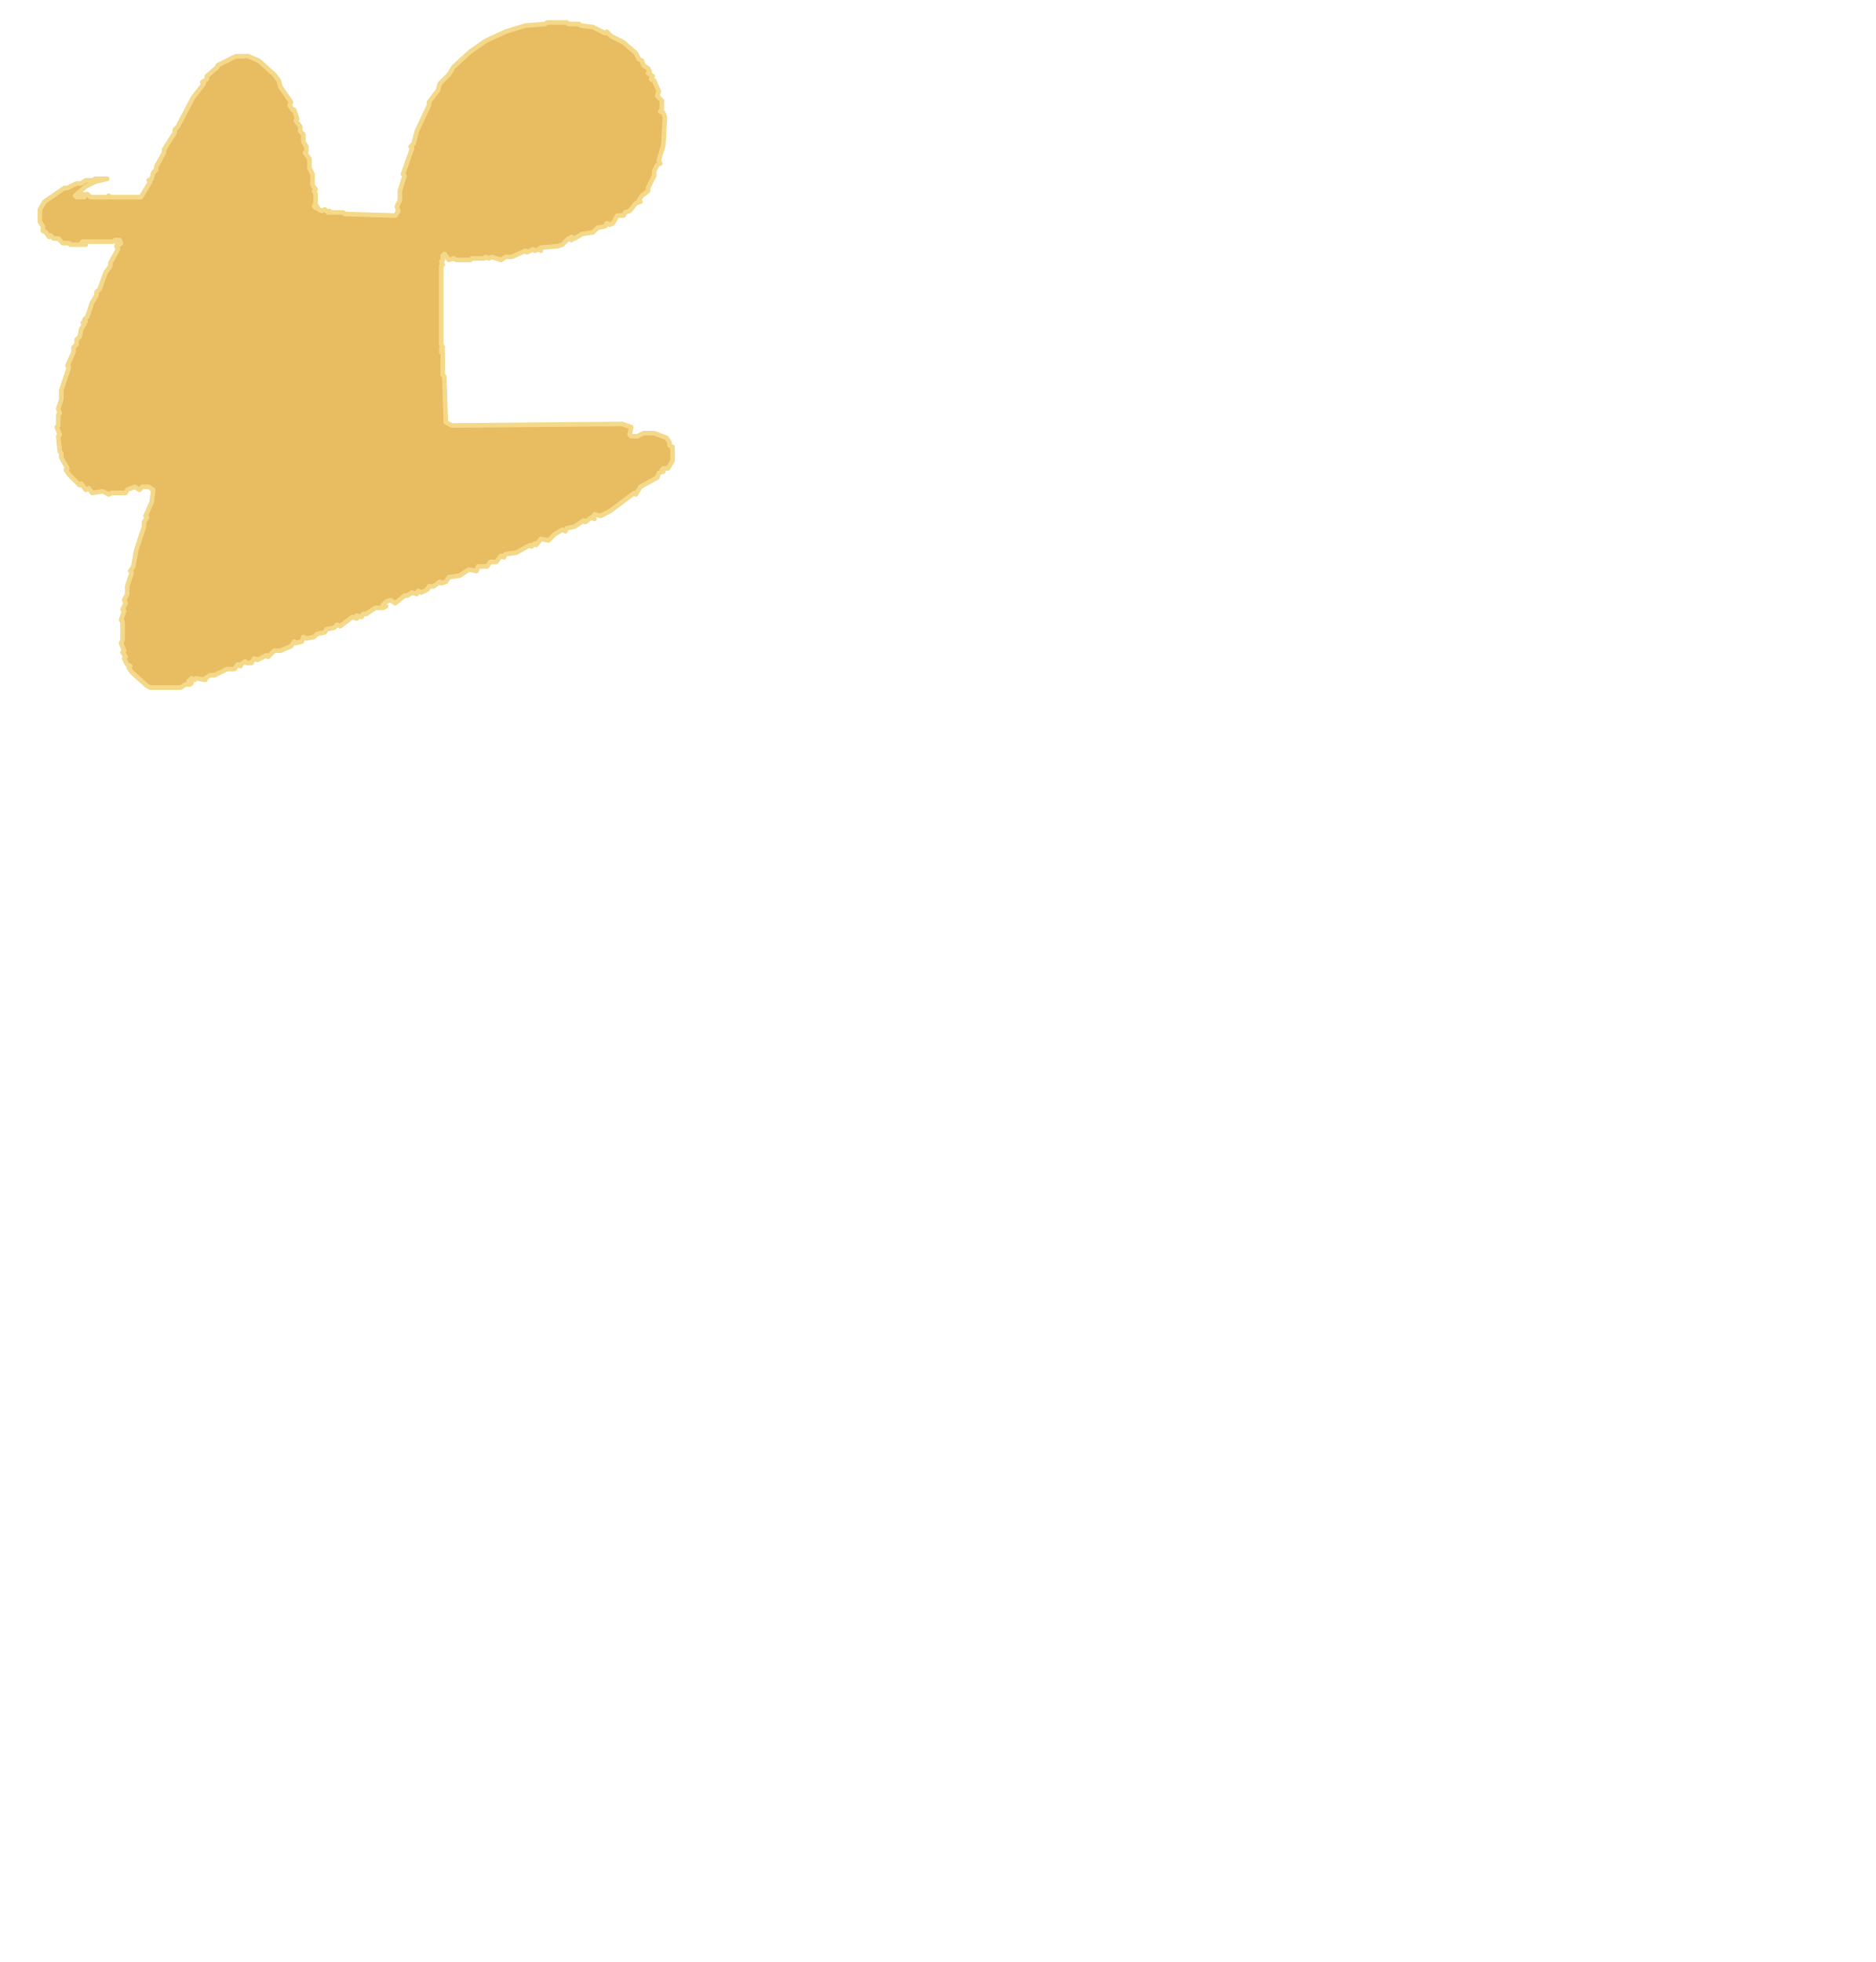
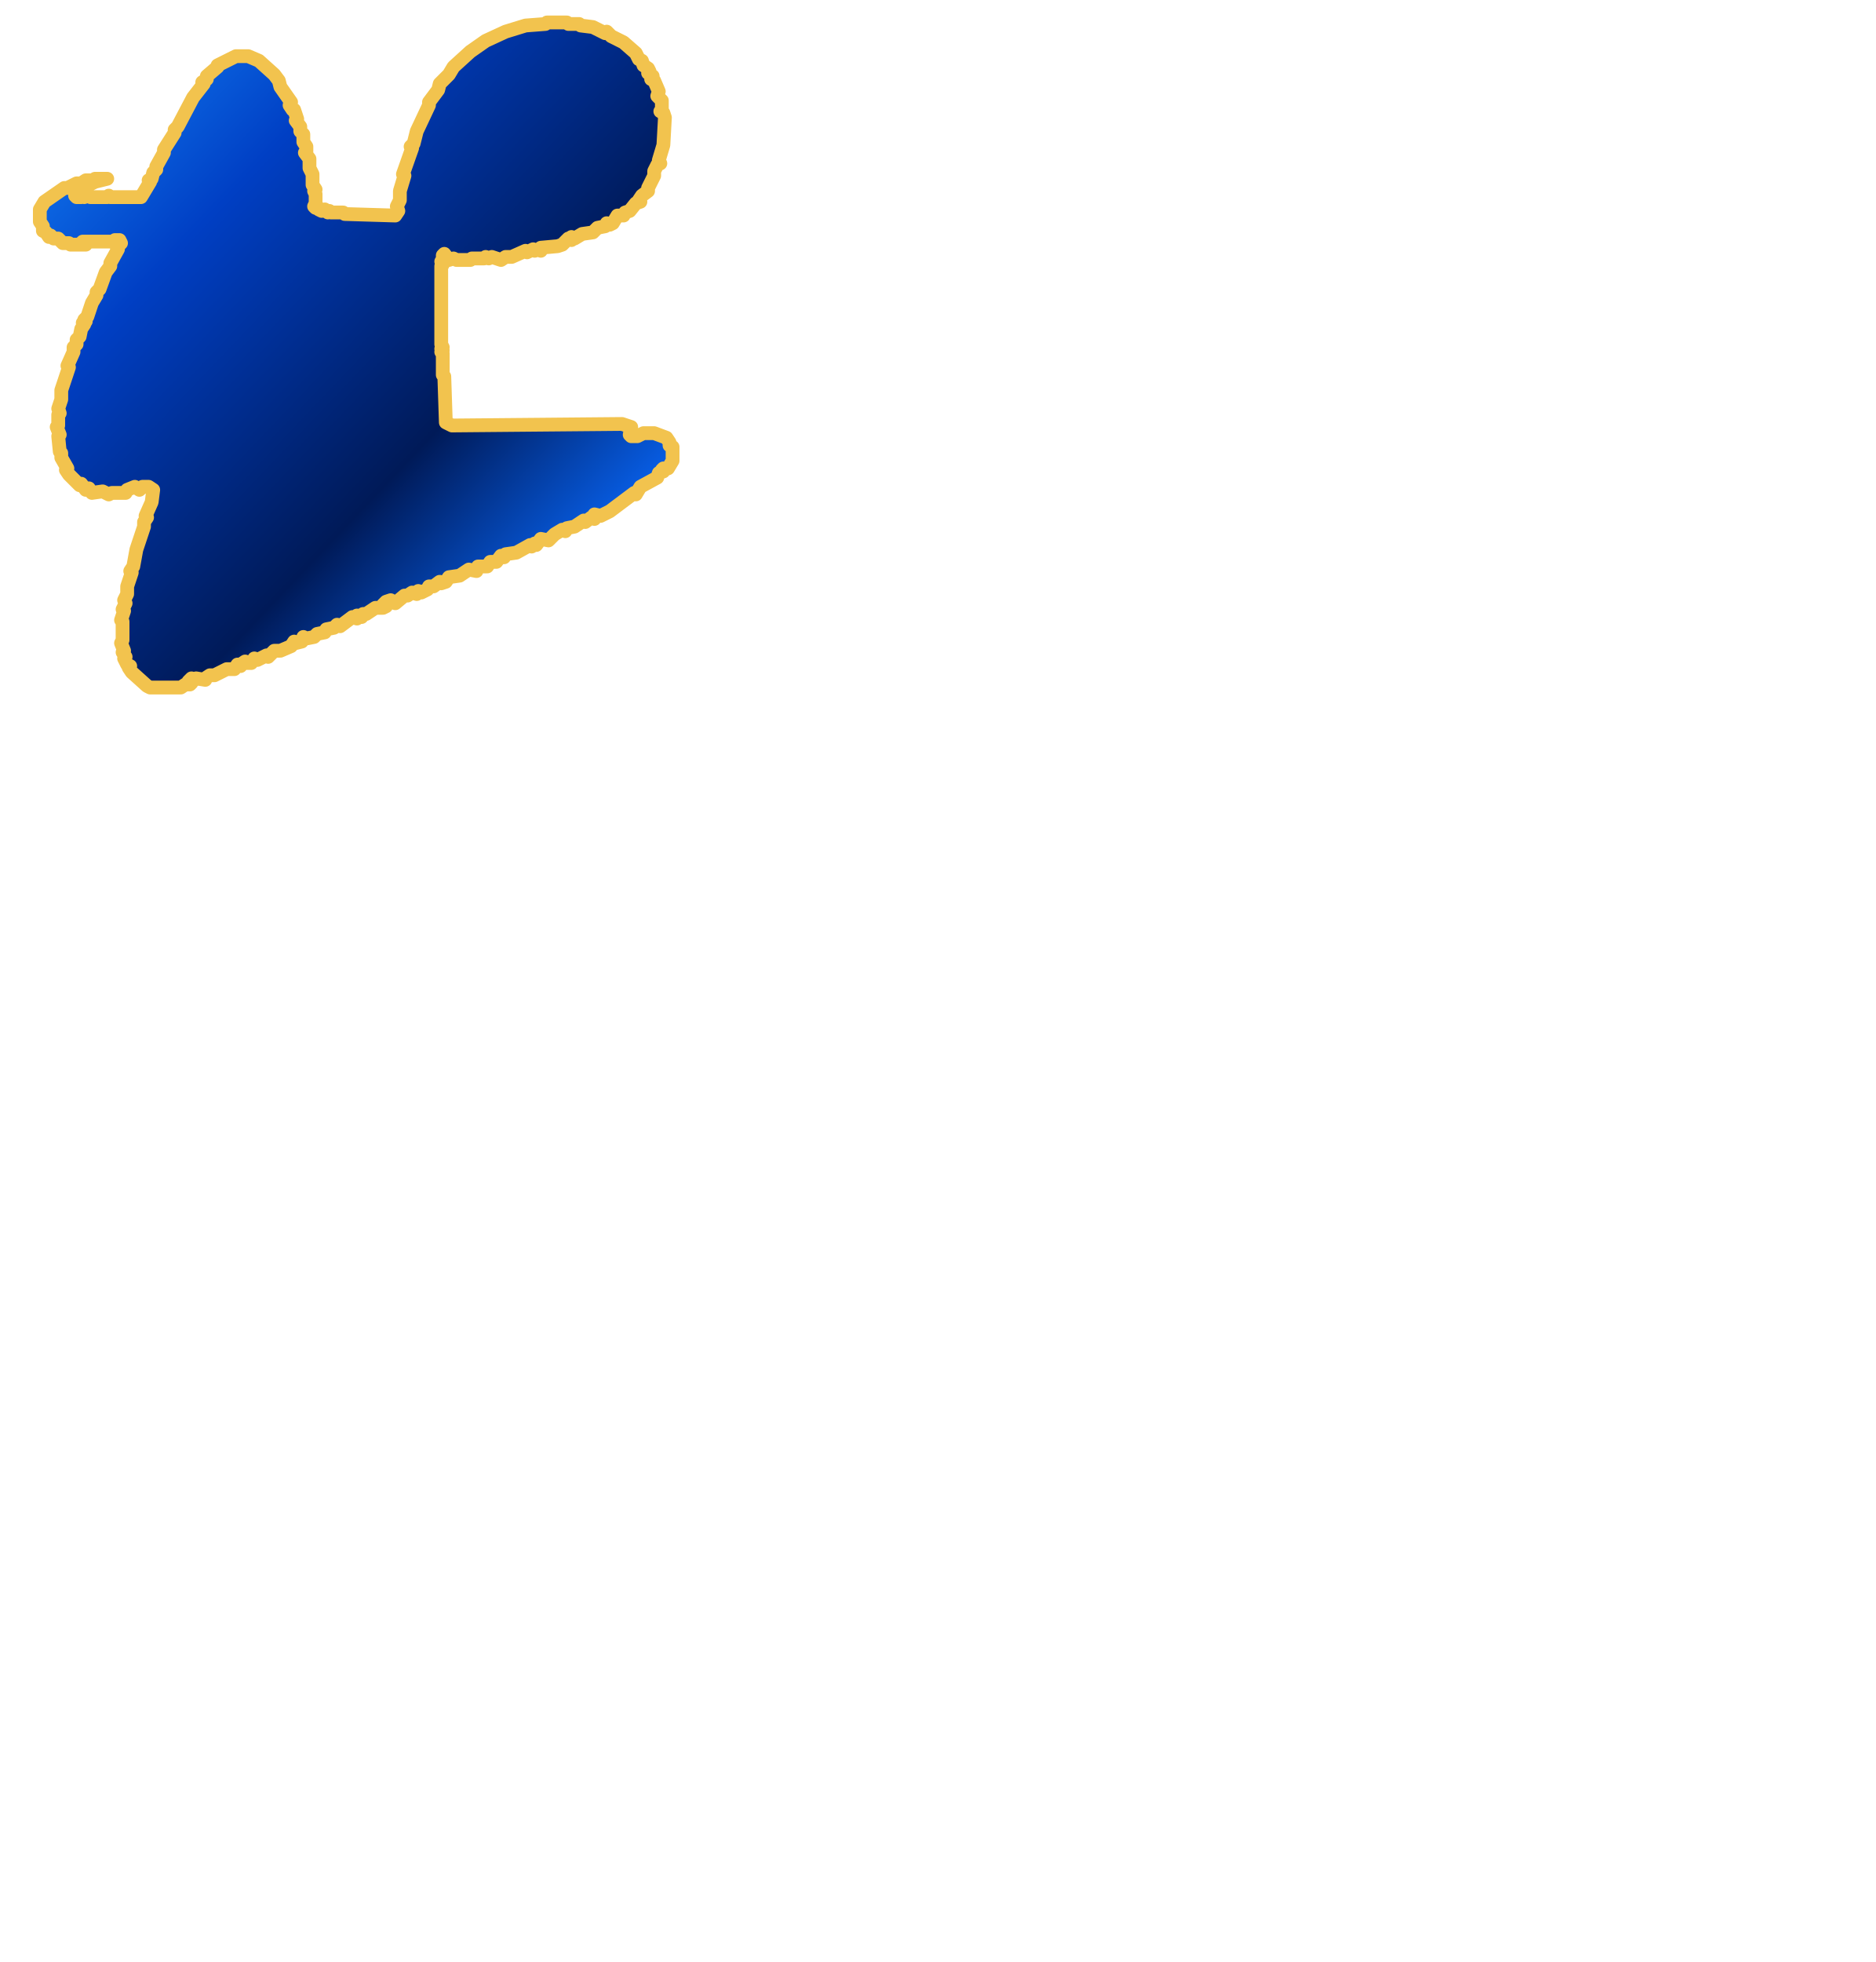
<svg xmlns="http://www.w3.org/2000/svg" width="500" height="523" viewBox="24 27 1224 1279">
-   <path d="M 431,54 423,50 420,47 419,48 411,44 403,43 402,42 395,42 394,41 381,41 380,42 367,43 354,47 341,53 331,60 320,70 317,75 311,81 310,85 304,93 304,95 296,112 294,120 292,122 293,123 287,140 288,141 285,151 285,157 283,161 284,164 282,167 249,166 248,165 240,165 239,164 238,165 236,163 234,164 232,163 231,161 230,162 229,161 230,159 230,153 229,151 230,150 228,147 228,140 226,136 226,130 223,126 224,125 224,122 222,119 222,114 220,112 220,109 217,105 218,104 216,98 215,98 213,95 214,93 207,83 206,79 203,75 193,66 186,63 178,63 166,69 166,70 159,76 159,78 156,80 157,81 150,90 140,109 138,111 138,113 131,124 131,126 126,135 126,137 124,139 123,143 121,144 122,145 116,155 96,155 95,154 94,155 83,155 81,153 80,153 79,155 78,153 77,155 74,155 73,154 80,148 86,145 94,143 86,143 85,144 80,144 77,146 74,146 68,149 66,149 53,158 50,163 50,171 52,174 52,177 54,178 56,181 57,180 59,182 62,182 65,185 69,185 70,186 80,186 78,186 77,185 78,184 98,184 99,183 102,183 103,185 102,186 101,185 100,187 101,189 96,198 96,200 93,204 89,215 87,217 87,219 84,224 81,233 79,235 80,236 78,237 79,238 77,241 76,246 74,248 74,251 72,253 72,256 68,265 69,266 64,281 64,287 62,293 63,296 62,297 62,304 61,305 63,310 62,311 63,321 64,322 64,325 68,332 67,333 69,336 76,343 77,342 80,346 82,345 84,348 91,347 95,349 97,348 106,348 107,346 112,344 115,346 117,344 121,344 124,346 123,354 119,363 120,364 118,367 118,370 113,385 111,396 109,399 110,400 107,409 107,414 105,418 106,420 104,424 105,425 103,431 104,432 104,444 103,446 105,451 104,452 106,455 105,456 107,460 109,461 108,462 110,465 120,474 122,475 142,475 145,473 148,473 149,472 147,471 149,469 151,470 152,469 158,470 158,469 161,467 164,467 172,463 177,463 179,460 181,461 181,460 184,458 185,459 188,459 190,456 192,457 198,454 199,455 203,451 207,451 214,448 216,445 217,446 221,445 222,442 224,443 229,442 231,440 236,439 237,437 242,436 244,434 246,435 254,429 257,430 256,429 257,428 260,429 261,427 263,427 269,423 274,423 276,422 274,421 276,419 279,418 282,420 288,415 290,415 293,413 296,414 297,412 299,413 303,411 304,409 307,409 311,406 312,407 315,406 317,403 324,402 330,398 335,399 336,396 342,396 344,393 348,393 351,389 353,390 354,388 361,387 370,382 371,383 373,381 374,382 377,378 382,379 386,375 391,372 393,373 394,371 399,370 405,366 406,367 410,364 412,365 411,364 412,362 416,363 422,360 438,348 439,349 442,344 453,338 454,335 457,334 456,333 457,332 460,332 463,327 463,318 461,317 461,315 459,312 451,309 444,309 440,311 436,311 435,310 436,305 430,303 319,304 315,302 314,272 313,271 313,257 312,256 313,255 312,254 313,253 312,251 312,200 313,199 312,197 313,196 313,193 314,192 317,196 320,195 322,196 331,196 332,195 340,195 341,194 343,195 345,194 351,196 354,194 358,194 367,190 368,191 372,189 373,190 376,189 377,190 376,189 377,188 388,187 391,186 395,182 397,183 396,182 397,181 399,182 404,179 411,178 414,175 419,174 420,172 422,173 424,172 427,167 431,167 432,165 435,164 439,159 442,158 441,157 443,154 447,151 447,149 451,141 451,138 453,134 455,133 454,131 457,121 458,103 457,100 455,99 456,98 456,92 453,89 454,86 451,79 449,78 450,76 447,74 448,73 447,71 444,69 443,66 441,65 439,61 Z" fill="#E8BD61" stroke="#F5D98A" stroke-width="3" stroke-linejoin="round" />
+   <defs>
+     <linearGradient id="blueMetal" x1="0" y1="0" x2="1" y2="1">
+       <stop offset="0" stop-color="#168BFF" />
+       <stop offset=".28" stop-color="#003FC4" />
+       <stop offset=".62" stop-color="#001A58" />
+       <stop offset=".82" stop-color="#075BE0" />
+       <stop offset="1" stop-color="#00143F" />
+     </linearGradient>
+   </defs>
+   <path d="M 431,54 423,50 420,47 419,48 411,44 403,43 402,42 395,42 394,41 381,41 380,42 367,43 354,47 341,53 331,60 320,70 317,75 311,81 310,85 304,93 304,95 296,112 294,120 292,122 293,123 287,140 288,141 285,151 285,157 283,161 284,164 282,167 249,166 248,165 240,165 239,164 238,165 236,163 234,164 232,163 231,161 230,162 229,161 230,159 230,153 229,151 230,150 228,147 228,140 226,136 226,130 223,126 224,125 224,122 222,119 222,114 220,112 220,109 217,105 218,104 216,98 215,98 213,95 214,93 207,83 206,79 203,75 193,66 186,63 178,63 166,69 166,70 159,76 159,78 156,80 157,81 150,90 140,109 138,111 138,113 131,124 131,126 126,135 126,137 124,139 123,143 121,144 122,145 116,155 96,155 95,154 94,155 83,155 81,153 80,153 79,155 78,153 77,155 74,155 73,154 80,148 86,145 94,143 86,143 85,144 80,144 77,146 74,146 68,149 66,149 53,158 50,163 50,171 52,174 52,177 54,178 56,181 57,180 59,182 62,182 65,185 69,185 70,186 80,186 78,186 77,185 78,184 98,184 99,183 102,183 103,185 102,186 101,185 100,187 101,189 96,198 96,200 93,204 89,215 87,217 87,219 84,224 81,233 79,235 80,236 78,237 79,238 77,241 76,246 74,248 74,251 72,253 72,256 68,265 69,266 64,281 64,287 62,293 63,296 62,297 62,304 61,305 63,310 62,311 63,321 64,322 64,325 68,332 67,333 69,336 76,343 77,342 80,346 82,345 84,348 91,347 95,349 97,348 106,348 107,346 112,344 115,346 117,344 121,344 124,346 123,354 119,363 120,364 118,367 118,370 113,385 111,396 109,399 110,400 107,409 107,414 105,418 106,420 104,424 105,425 103,431 104,432 104,444 103,446 105,451 104,452 106,455 105,456 107,460 109,461 108,462 110,465 120,474 122,475 142,475 145,473 148,473 149,472 147,471 149,469 151,470 152,469 158,470 158,469 161,467 164,467 172,463 177,463 179,460 181,461 181,460 184,458 185,459 188,459 190,456 192,457 198,454 199,455 203,451 207,451 214,448 216,445 217,446 221,445 222,442 224,443 229,442 231,440 236,439 237,437 242,436 244,434 246,435 254,429 257,430 256,429 257,428 260,429 261,427 263,427 269,423 274,423 276,422 274,421 276,419 279,418 282,420 288,415 290,415 293,413 296,414 297,412 299,413 303,411 304,409 307,409 311,406 312,407 315,406 317,403 324,402 330,398 335,399 336,396 342,396 344,393 348,393 351,389 353,390 354,388 361,387 370,382 371,383 373,381 374,382 377,378 382,379 386,375 391,372 393,373 394,371 399,370 405,366 406,367 410,364 412,365 411,364 412,362 416,363 422,360 438,348 439,349 442,344 453,338 454,335 457,334 456,333 457,332 460,332 463,327 463,318 461,317 461,315 459,312 451,309 444,309 440,311 436,311 435,310 436,305 430,303 319,304 315,302 314,272 313,271 313,257 312,256 313,255 312,254 313,253 312,251 312,200 313,199 312,197 313,196 313,193 314,192 317,196 320,195 322,196 331,196 332,195 340,195 341,194 343,195 345,194 351,196 354,194 358,194 367,190 368,191 372,189 373,190 376,189 377,190 376,189 377,188 388,187 391,186 395,182 397,183 396,182 397,181 399,182 404,179 411,178 414,175 419,174 420,172 422,173 424,172 427,167 431,167 432,165 435,164 439,159 442,158 441,157 443,154 447,151 447,149 451,141 451,138 453,134 455,133 454,131 457,121 458,103 457,100 455,99 456,98 456,92 453,89 454,86 451,79 449,78 450,76 447,74 448,73 447,71 444,69 443,66 441,65 439,61 Z" fill="url(#blueMetal)" stroke="#F2C34E" stroke-width="9" stroke-linejoin="round" />
</svg>
